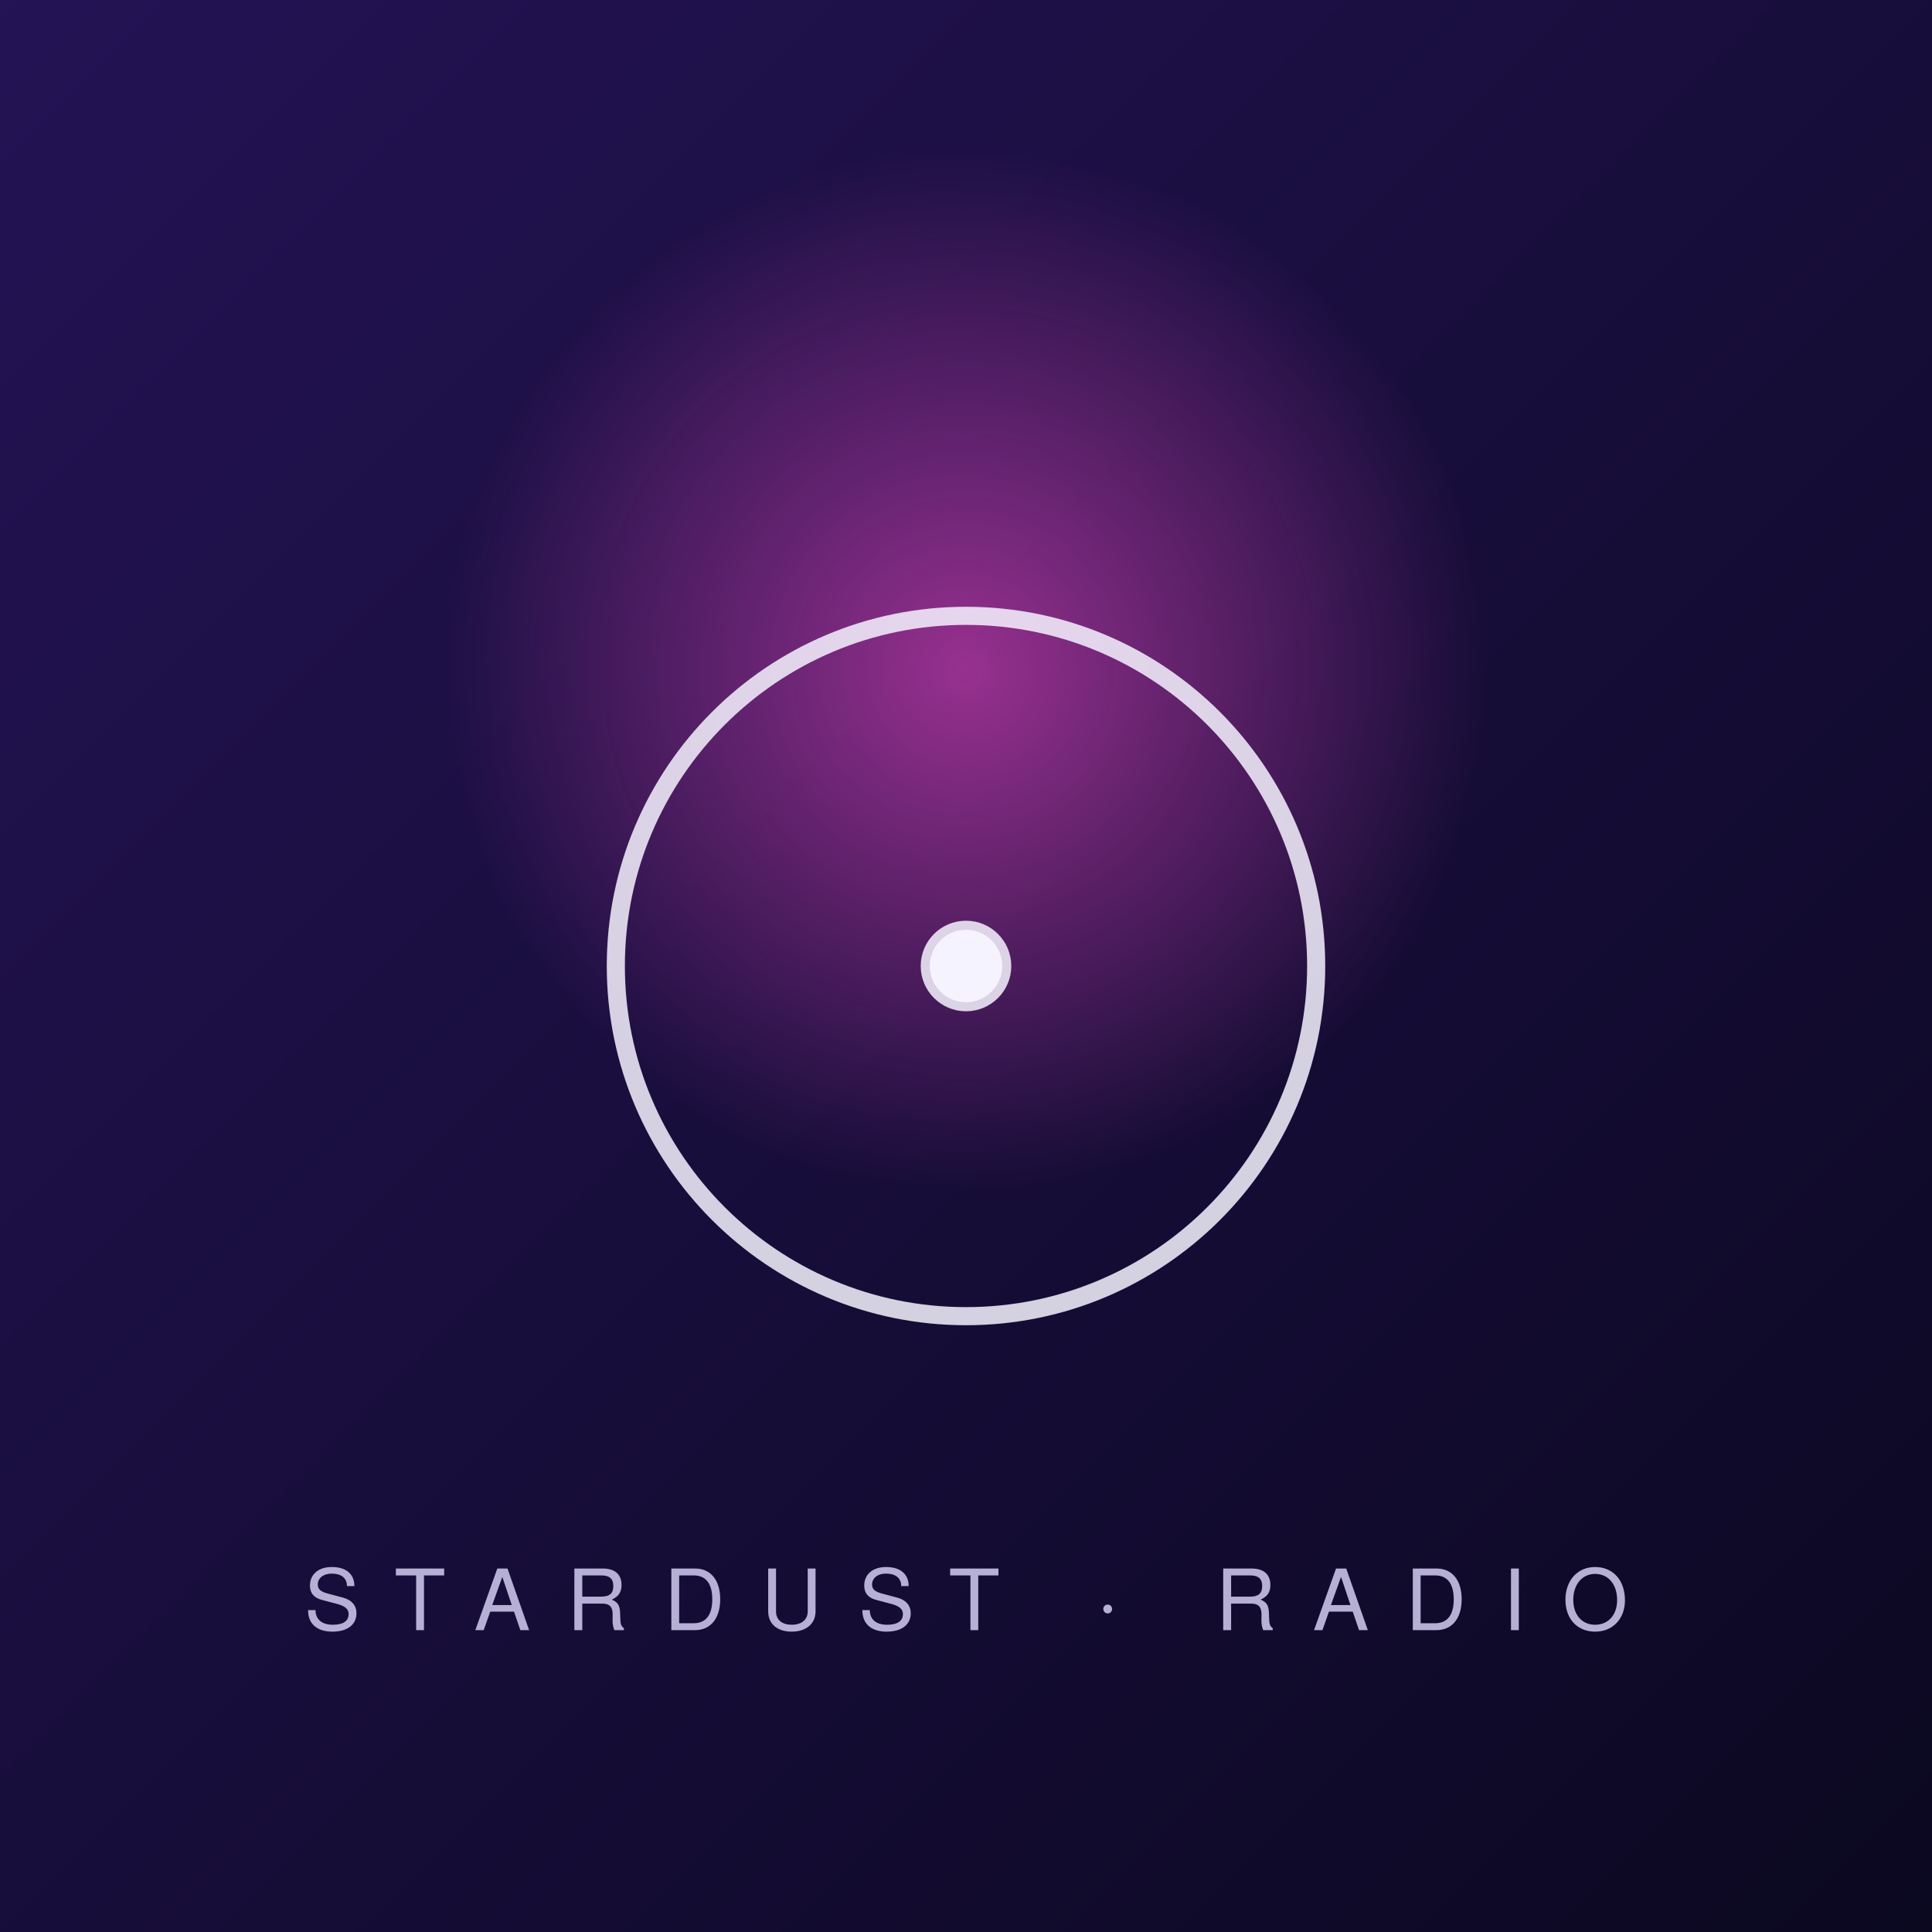
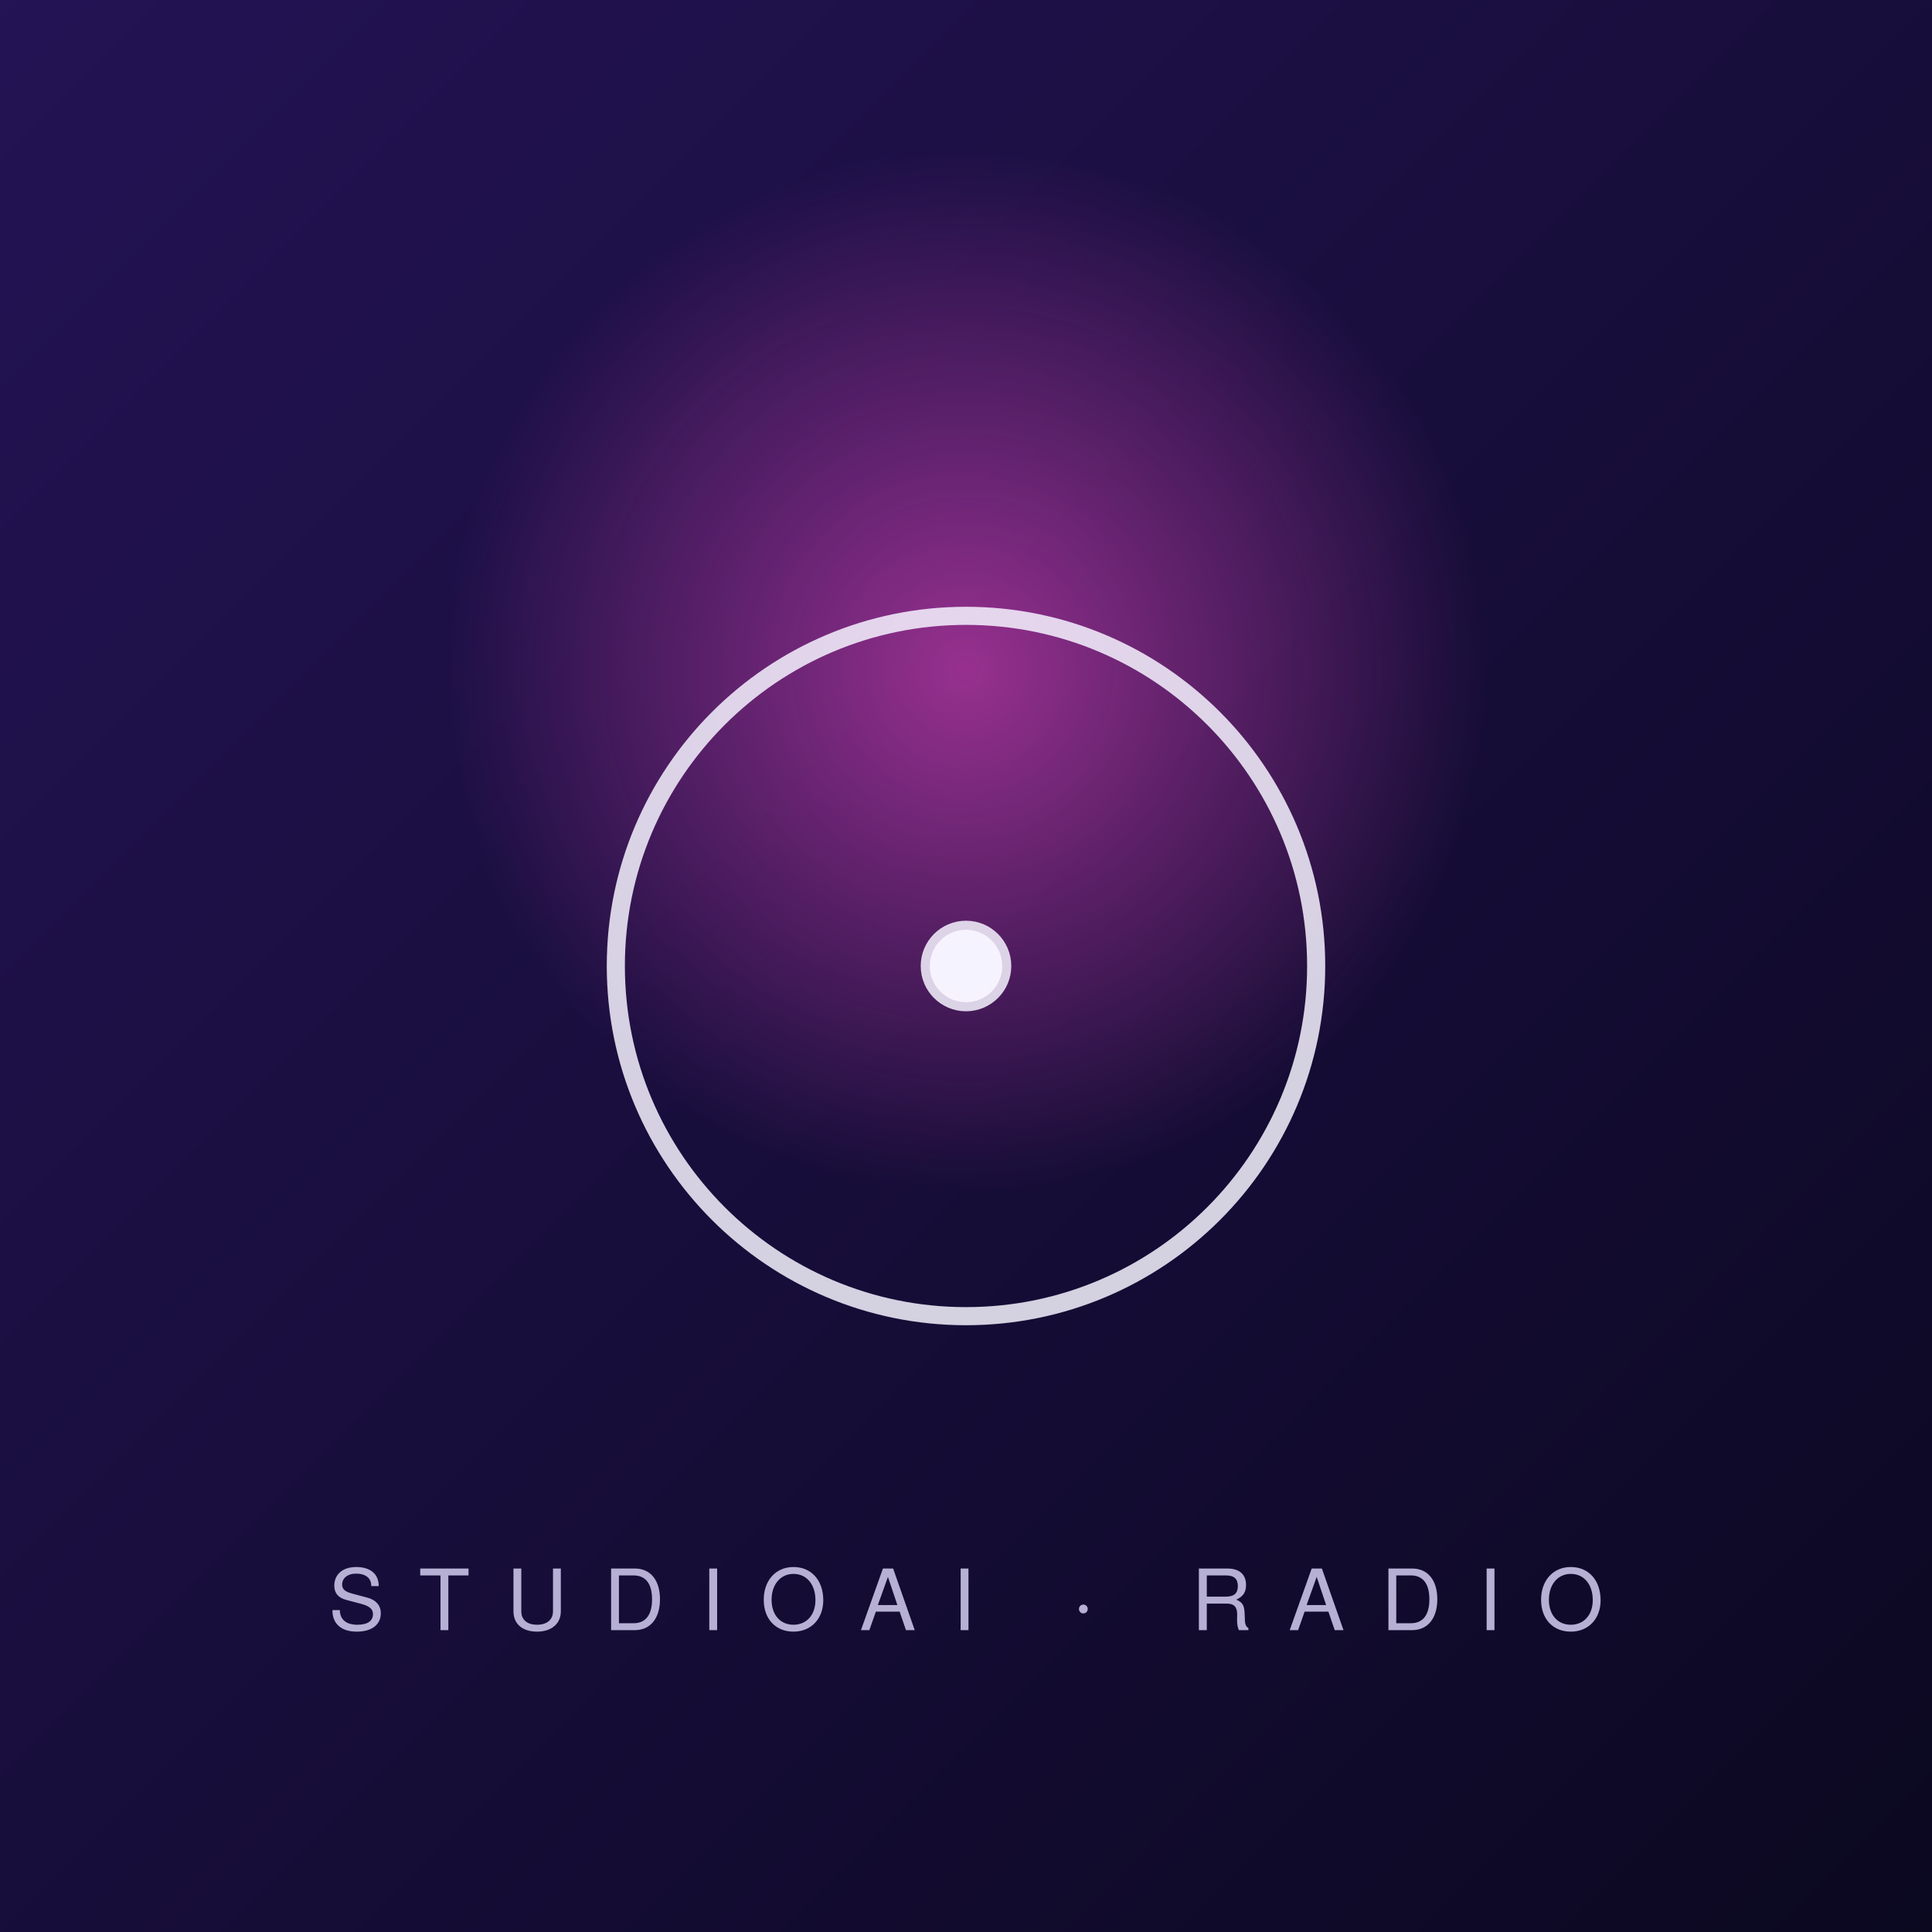
<svg xmlns="http://www.w3.org/2000/svg" viewBox="0 0 320 320" role="img" aria-label="Placeholder album art">
  <defs>
    <linearGradient id="g" x1="0" y1="0" x2="1" y2="1">
      <stop offset="0%" stop-color="#241355" />
      <stop offset="100%" stop-color="#0b0820" />
    </linearGradient>
    <radialGradient id="glow" cx="50%" cy="40%" r="60%">
      <stop offset="0%" stop-color="#ff4dd2" stop-opacity="0.55" />
      <stop offset="60%" stop-color="#ff4dd2" stop-opacity="0" />
    </radialGradient>
  </defs>
  <rect width="320" height="320" fill="url(#g)" />
  <circle cx="160" cy="135" r="120" fill="url(#glow)" />
  <g fill="none" stroke="#f5f3ff" stroke-opacity="0.85" stroke-linecap="round" stroke-width="3">
    <circle cx="160" cy="160" r="58" />
    <circle cx="160" cy="160" r="6" fill="#f5f3ff" />
  </g>
-   <text x="160" y="270" text-anchor="middle" font-family="Helvetica Neue, system-ui, sans-serif" font-size="14" letter-spacing="6" fill="#b6b1d4">STARDUST · RADIO</text>
+   <text x="160" y="270" text-anchor="middle" font-family="Helvetica Neue, system-ui, sans-serif" font-size="14" letter-spacing="6" fill="#b6b1d4">STUDIOAI · RADIO</text>
</svg>
